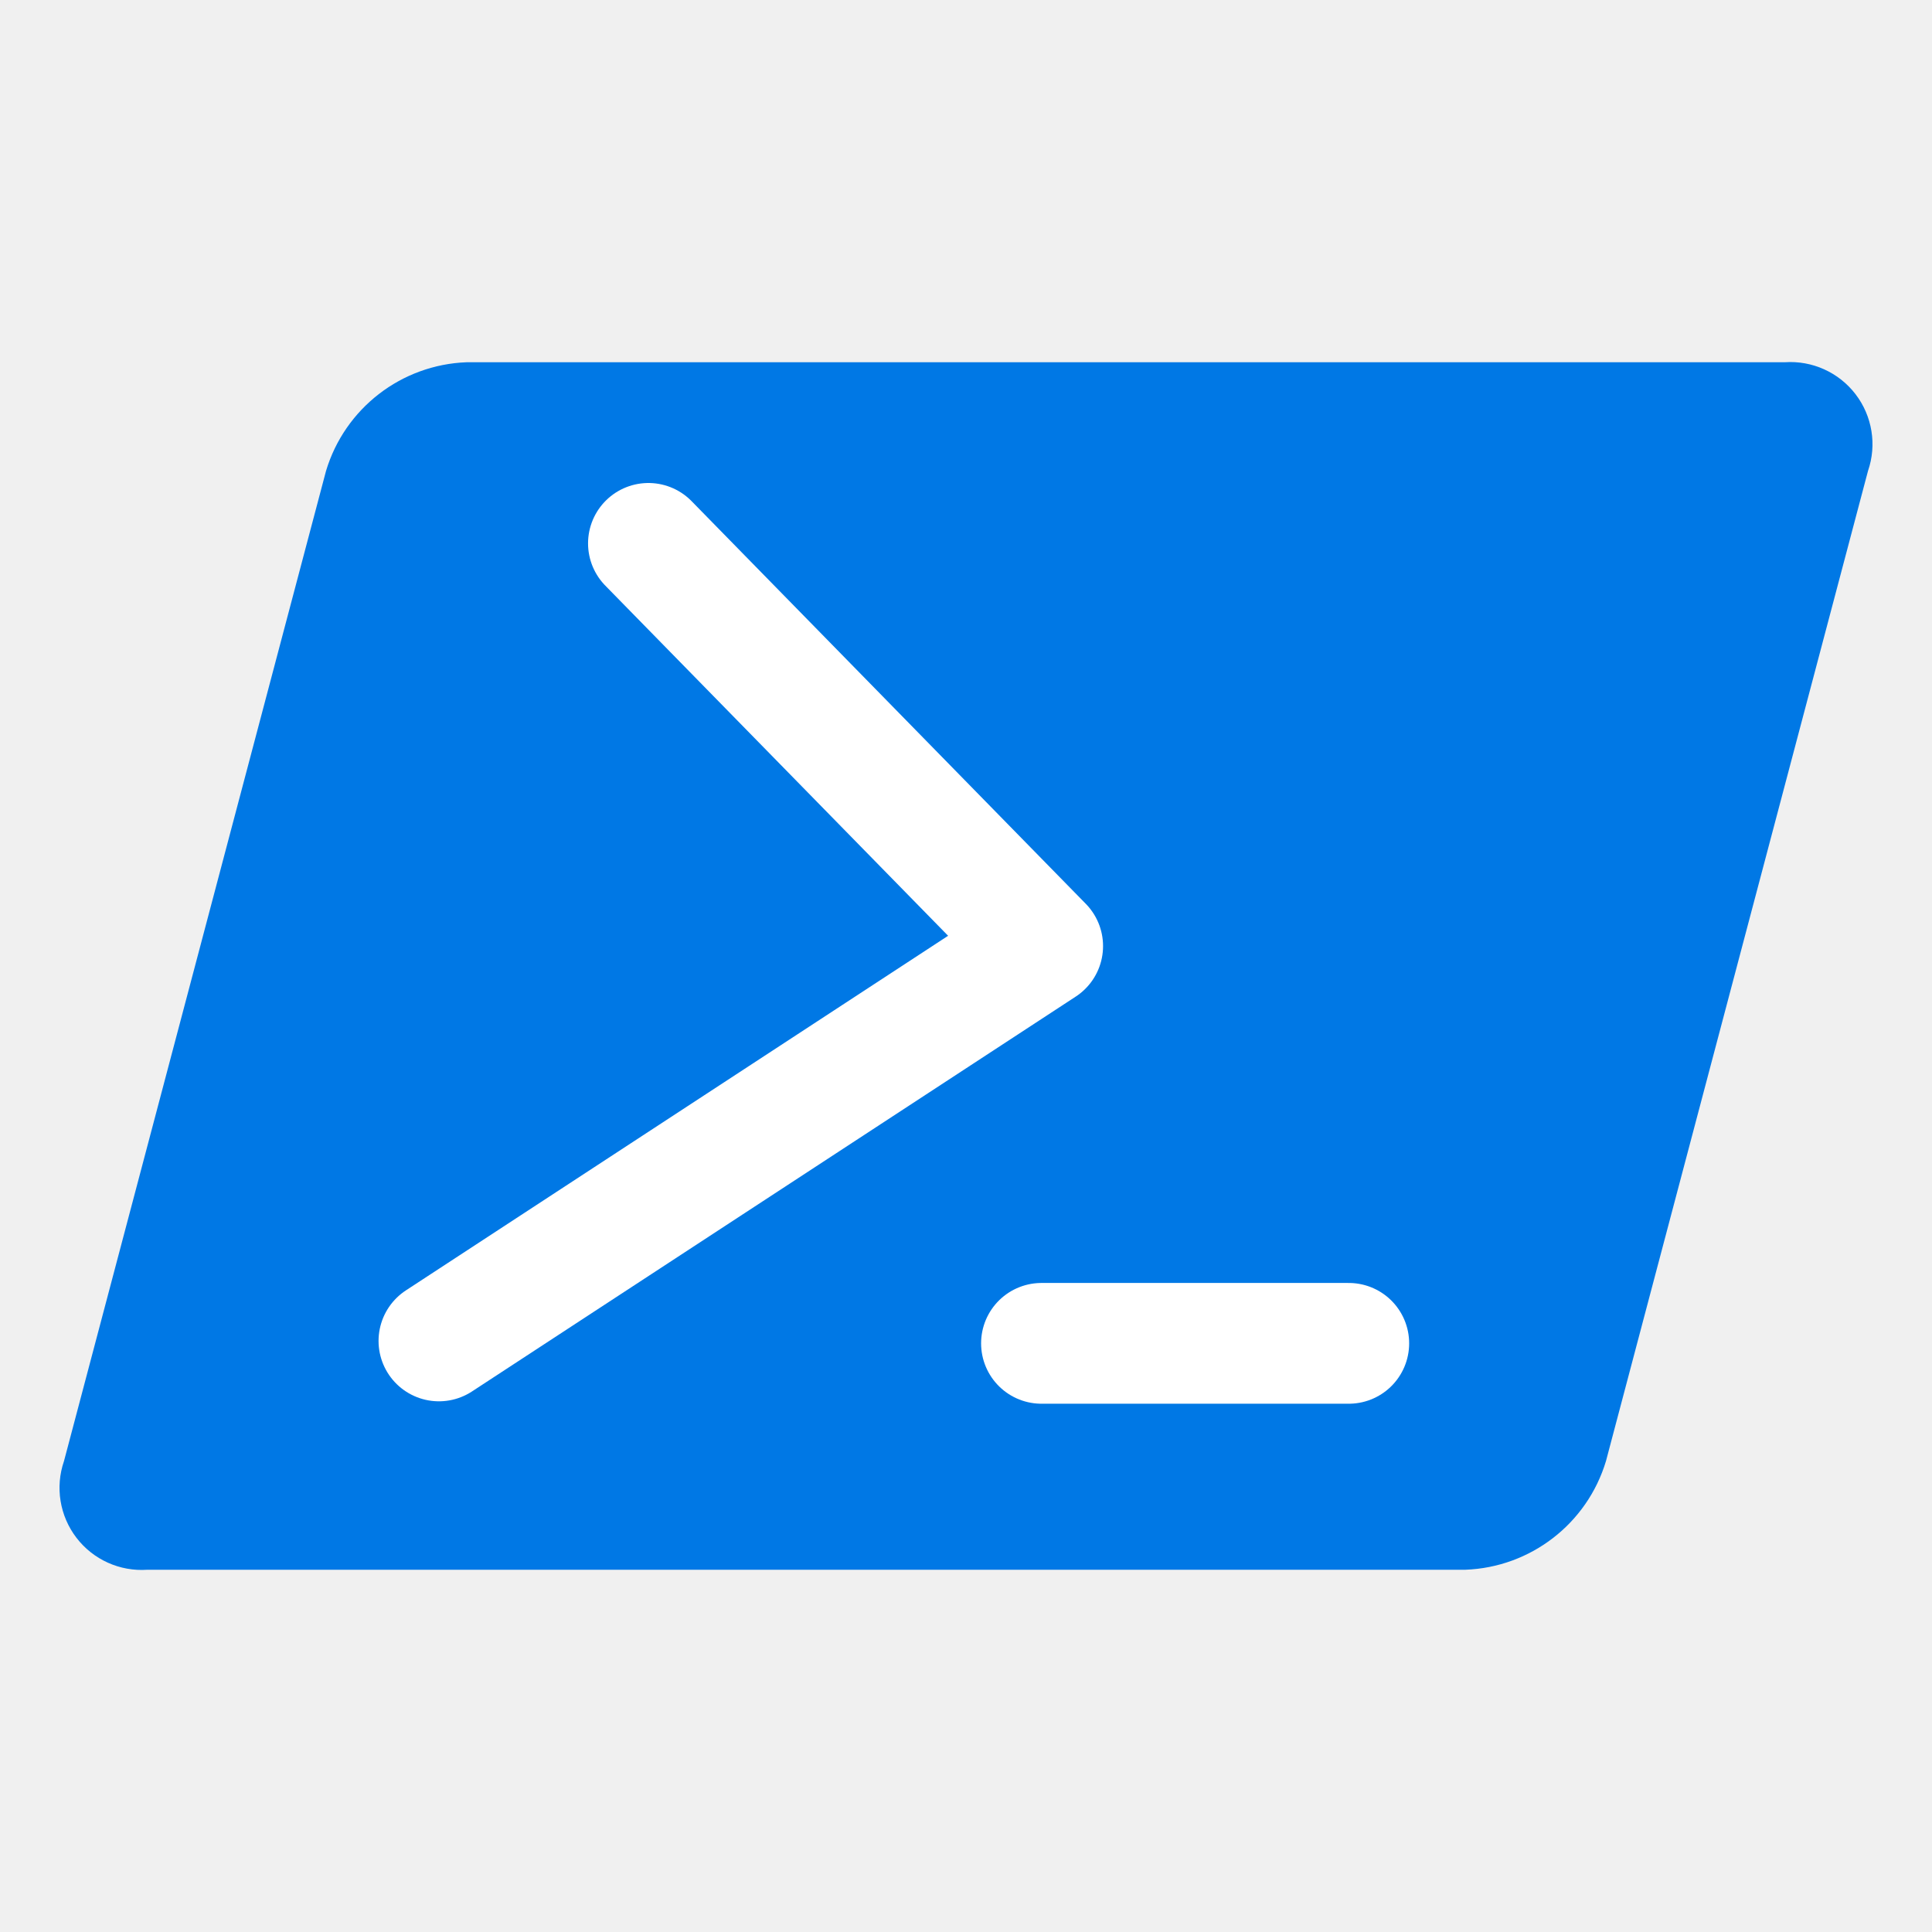
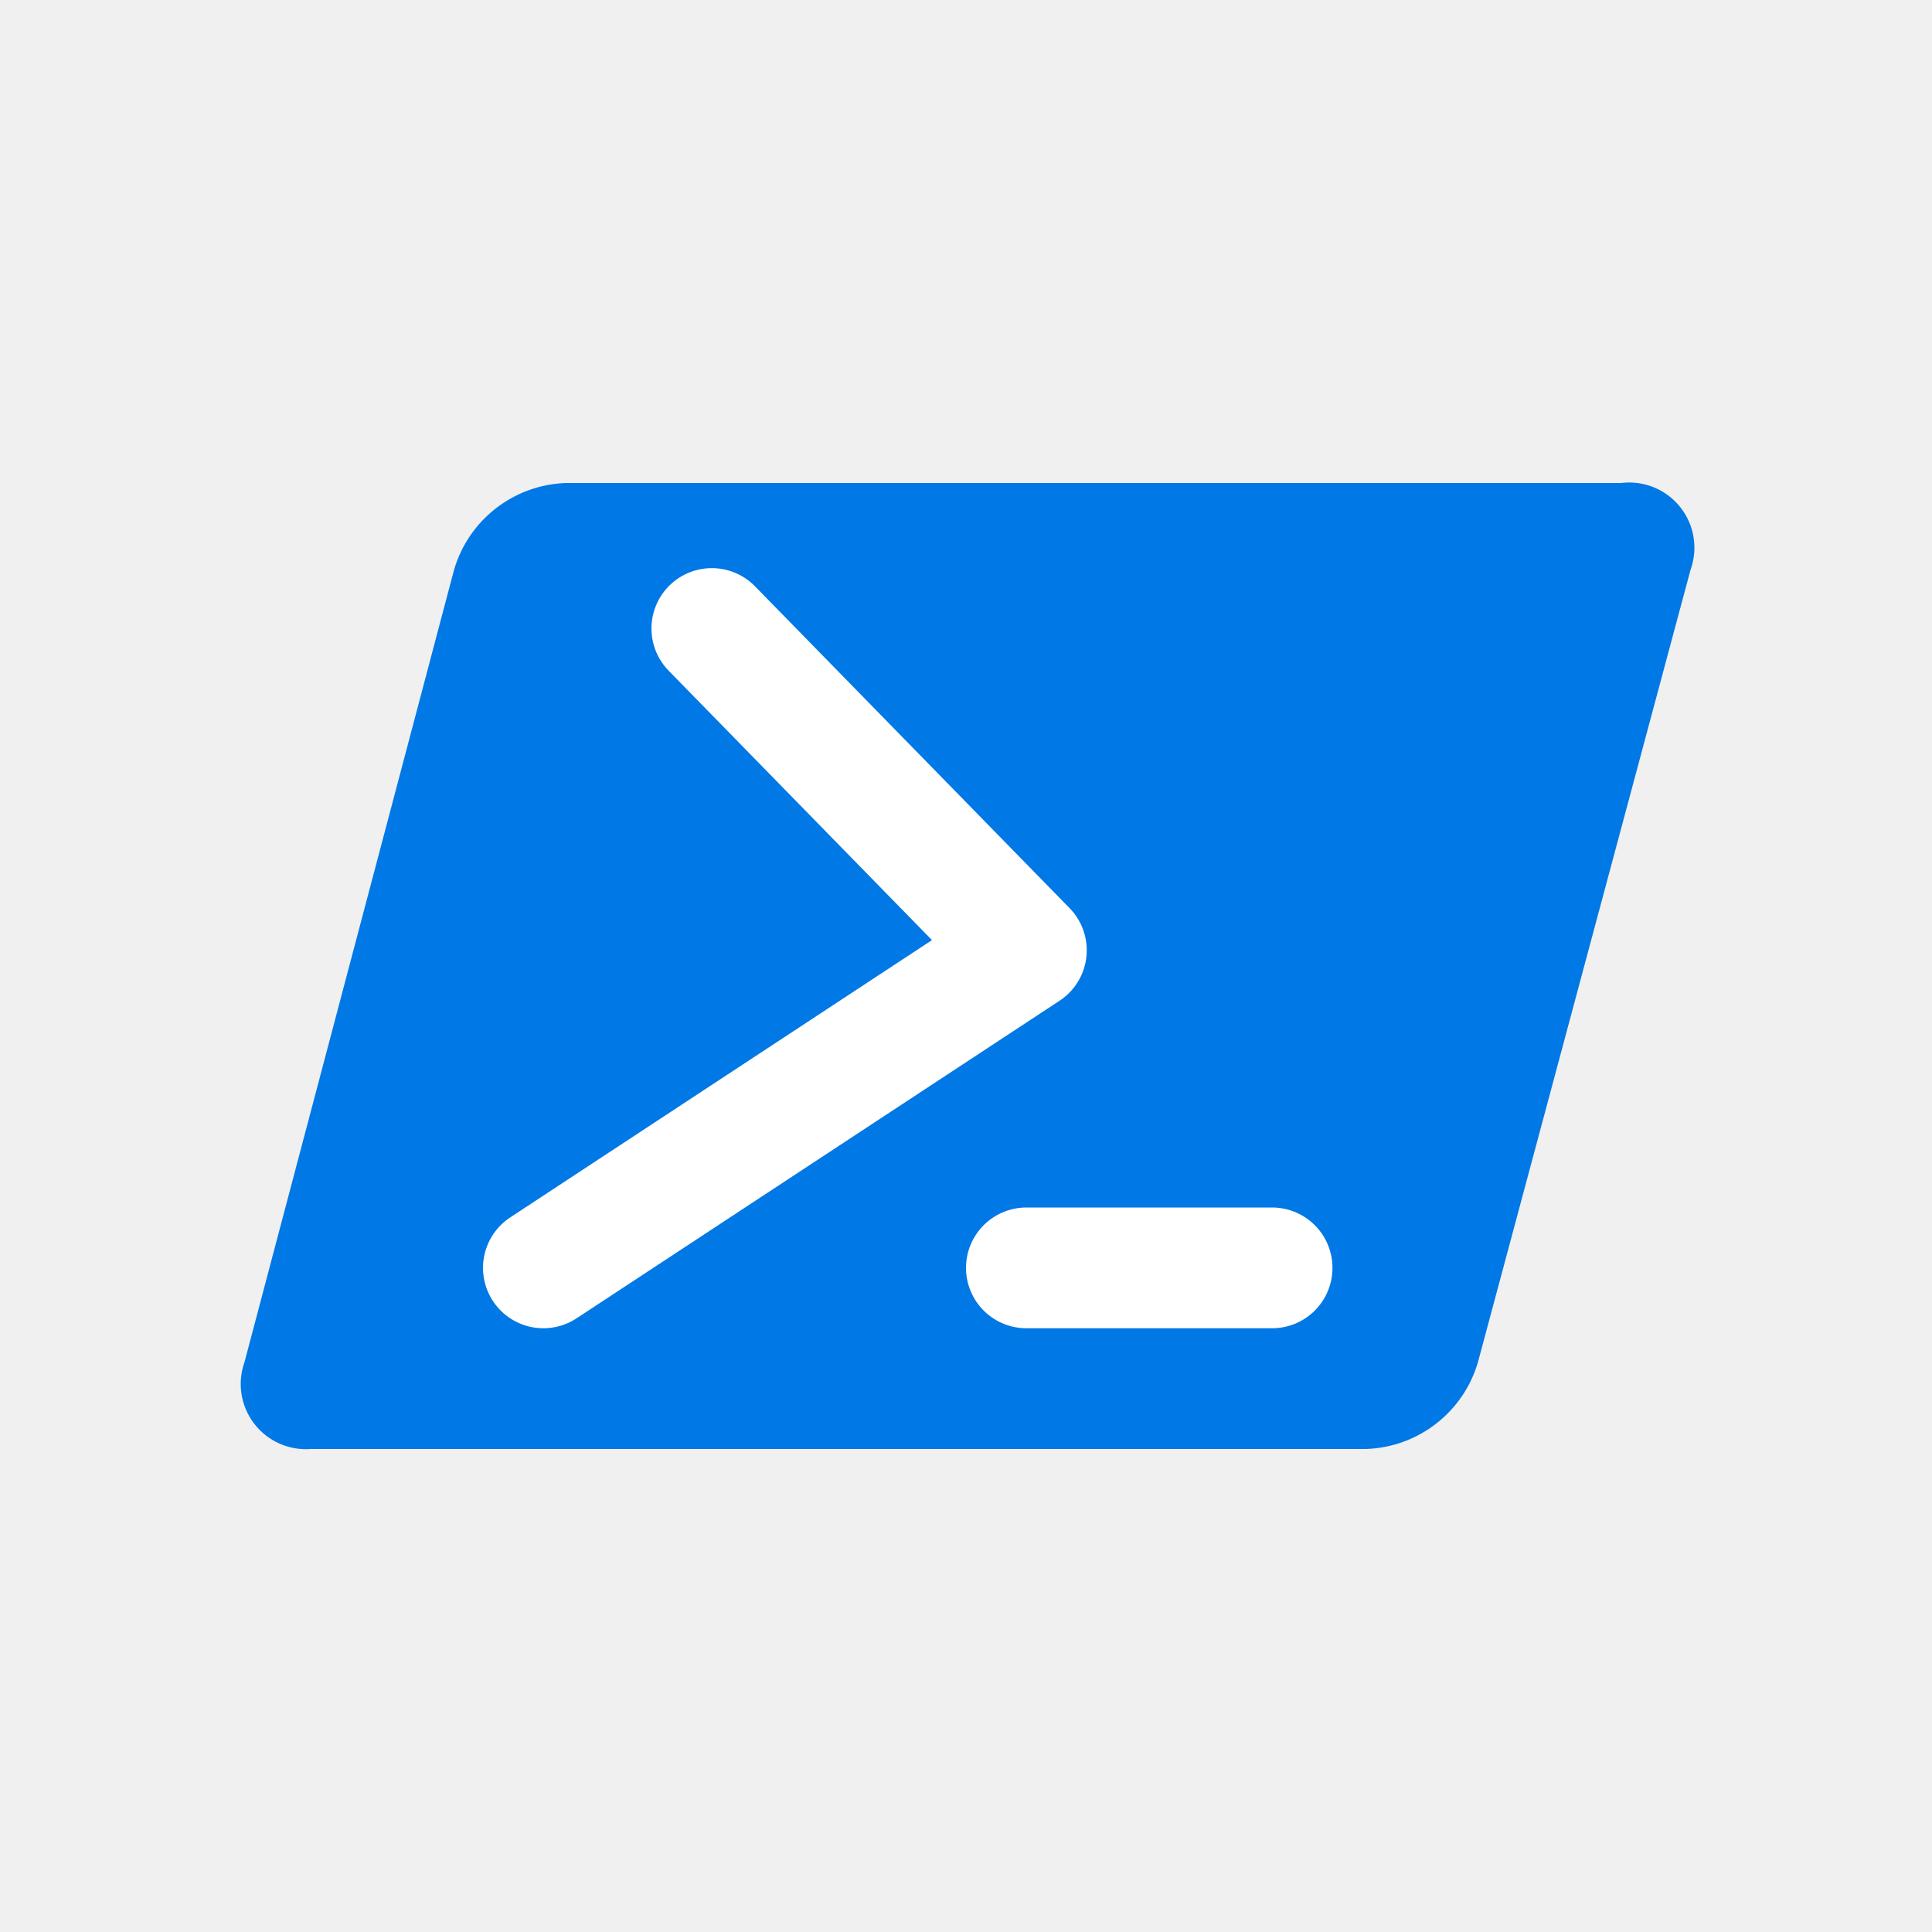
<svg xmlns="http://www.w3.org/2000/svg" id="Bases" viewBox="0 0 32 32">
  <defs>
    <style>.cls-1{fill:#0078e5;}.cls-2{fill:none;stroke:#fff;stroke-linecap:round;stroke-linejoin:round;stroke-width:2px;}</style>
  </defs>
-   <path id="rect3839" class="cls-1" d="M7.73,6H29.56a1.36,1.36,0,0,1,1.38,1.8L26.6,24.2A2.53,2.53,0,0,1,24.27,26H2.44a1.36,1.36,0,0,1-1.38-1.8L5.4,7.8A2.53,2.53,0,0,1,7.73,6Z" />
-   <path id="path3846" class="cls-2" d="M10.74,9l6.53,6.67-10,6.54" />
-   <path id="path3850" class="cls-2" d="M17.25,22.25h5.09" />
+   <path id="rect3839" class="cls-1" d="M9.38,8H26.85A1.08,1.08,0,0,1,28,9.44L24.48,22.56A2,2,0,0,1,22.62,24H5.15a1.08,1.08,0,0,1-1.1-1.44L7.52,9.44A2,2,0,0,1,9.38,8Z" />
+   <path id="path3846" class="cls-2" d="M11.79,10.41,17,15.74,9,21" />
+   <path id="path3850" class="cls-2" d="M17,21h4.07" />
</svg>
